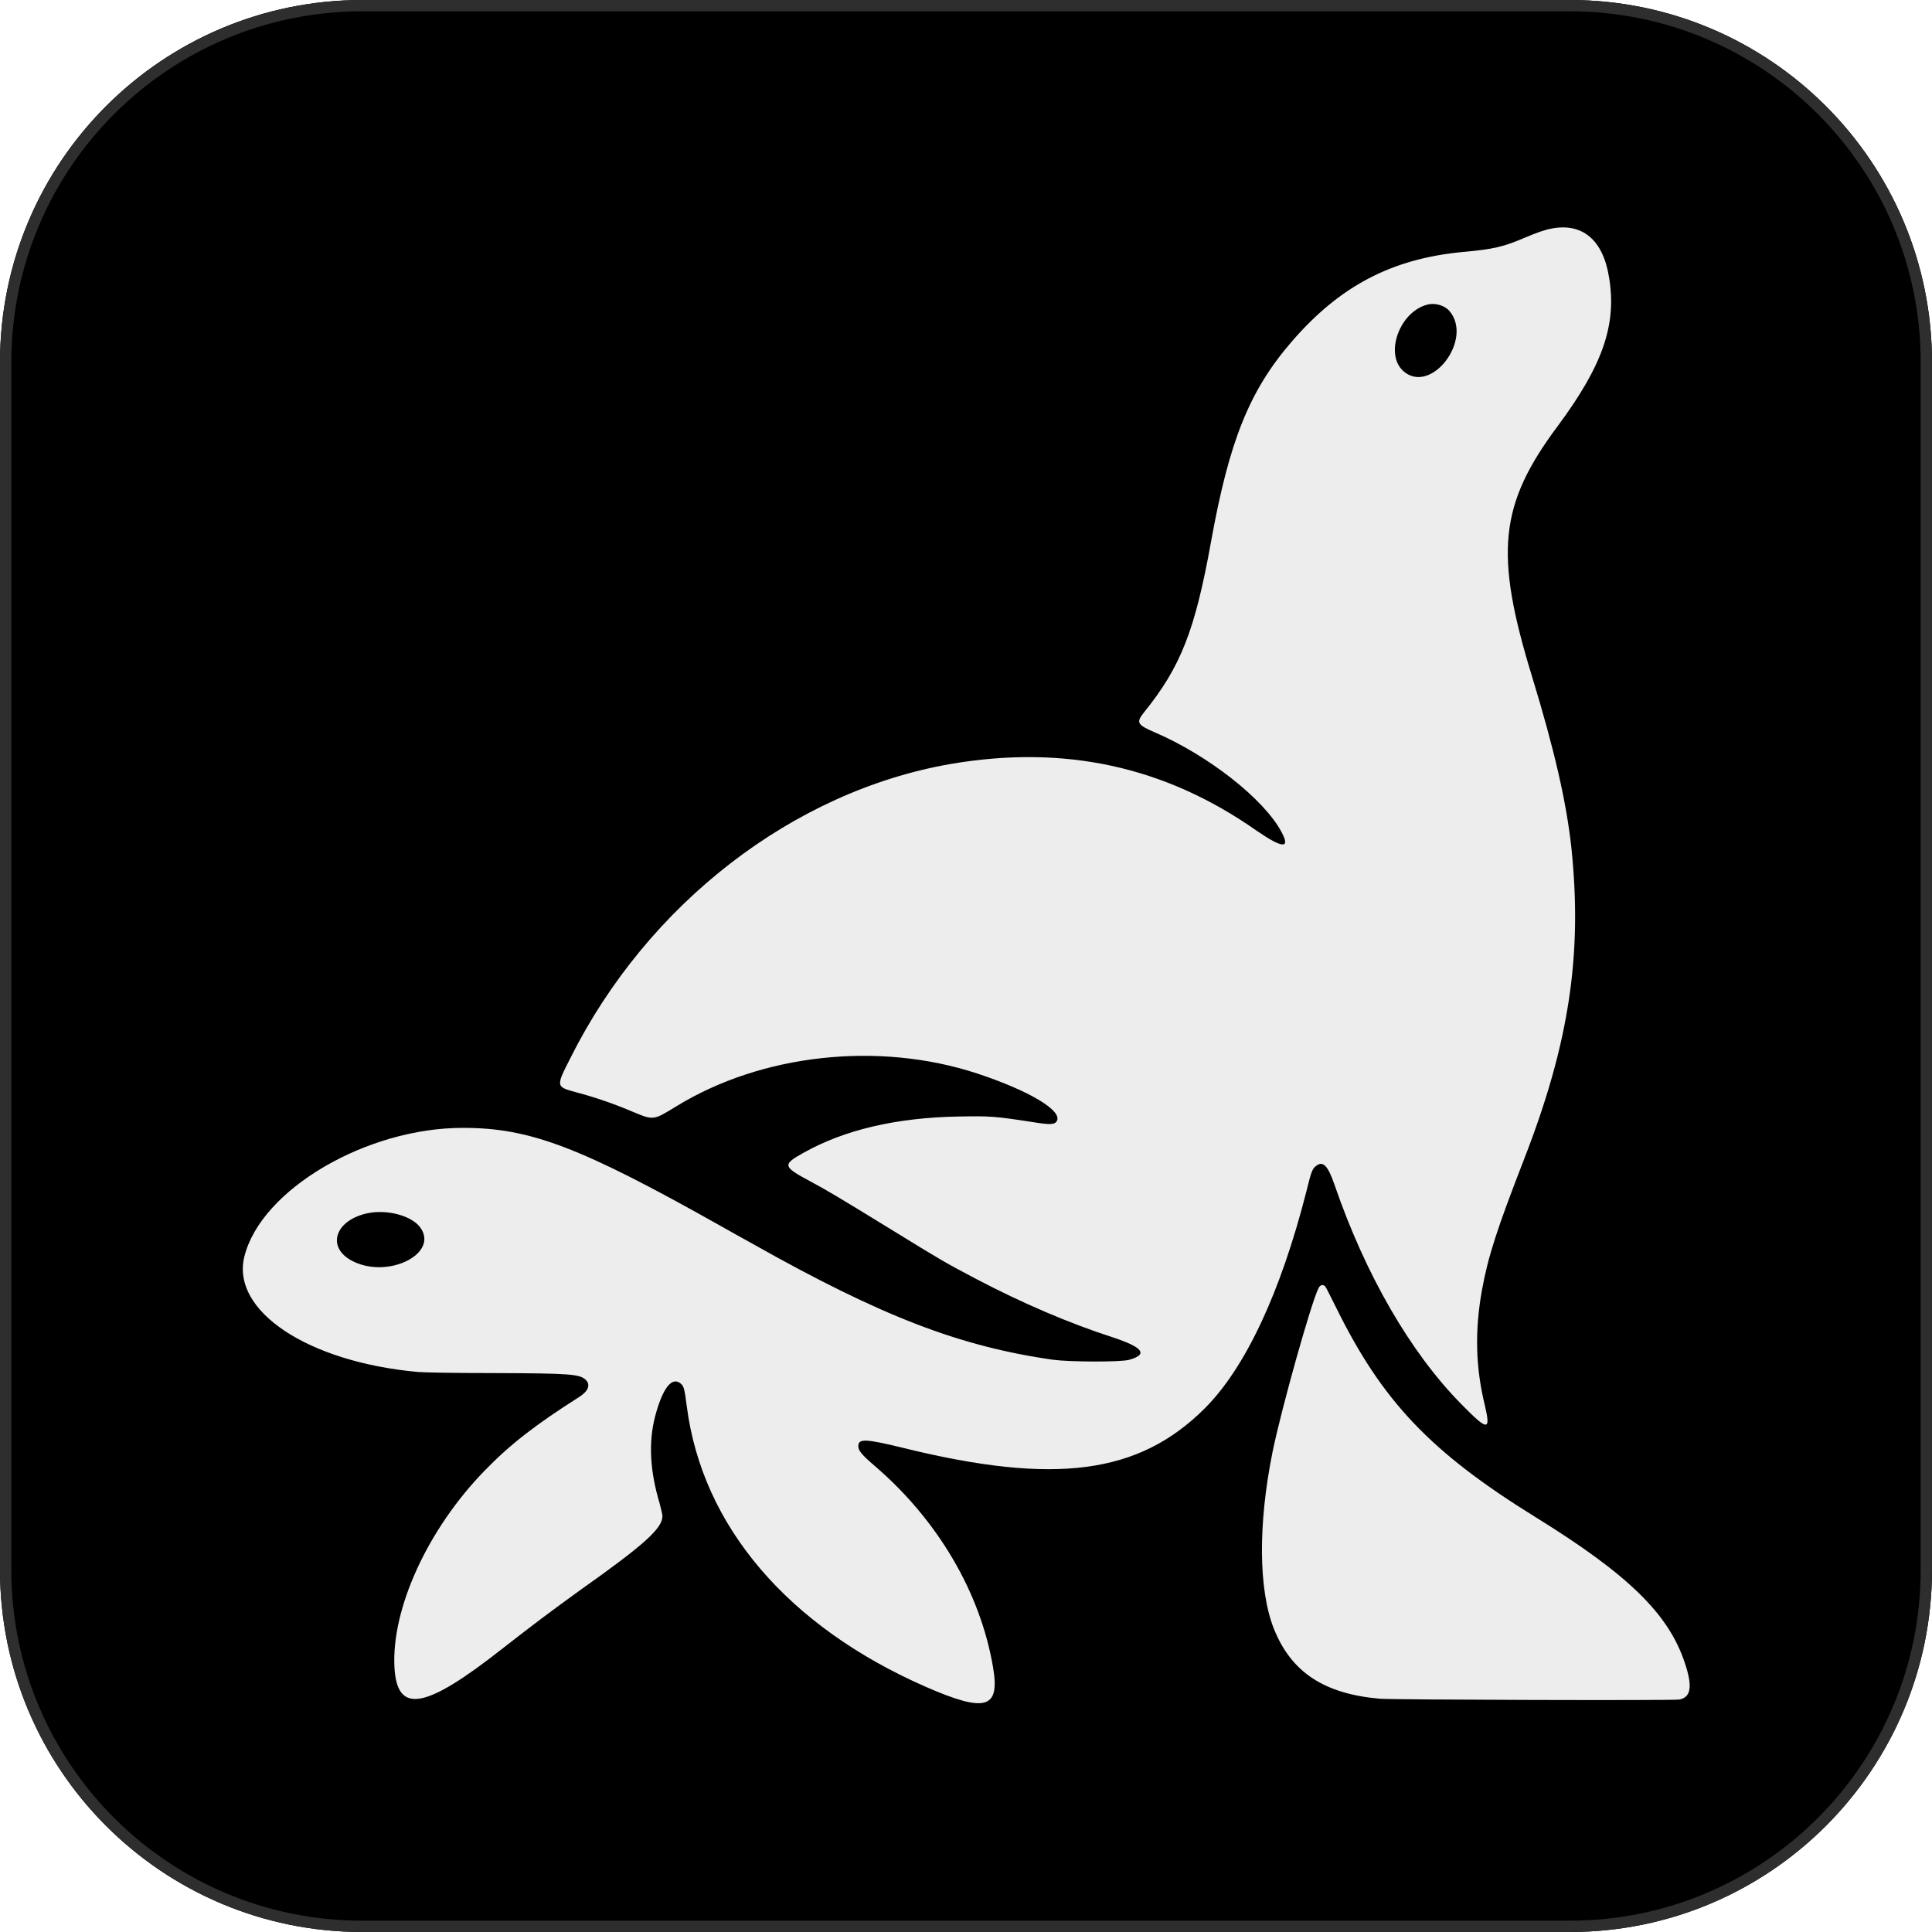
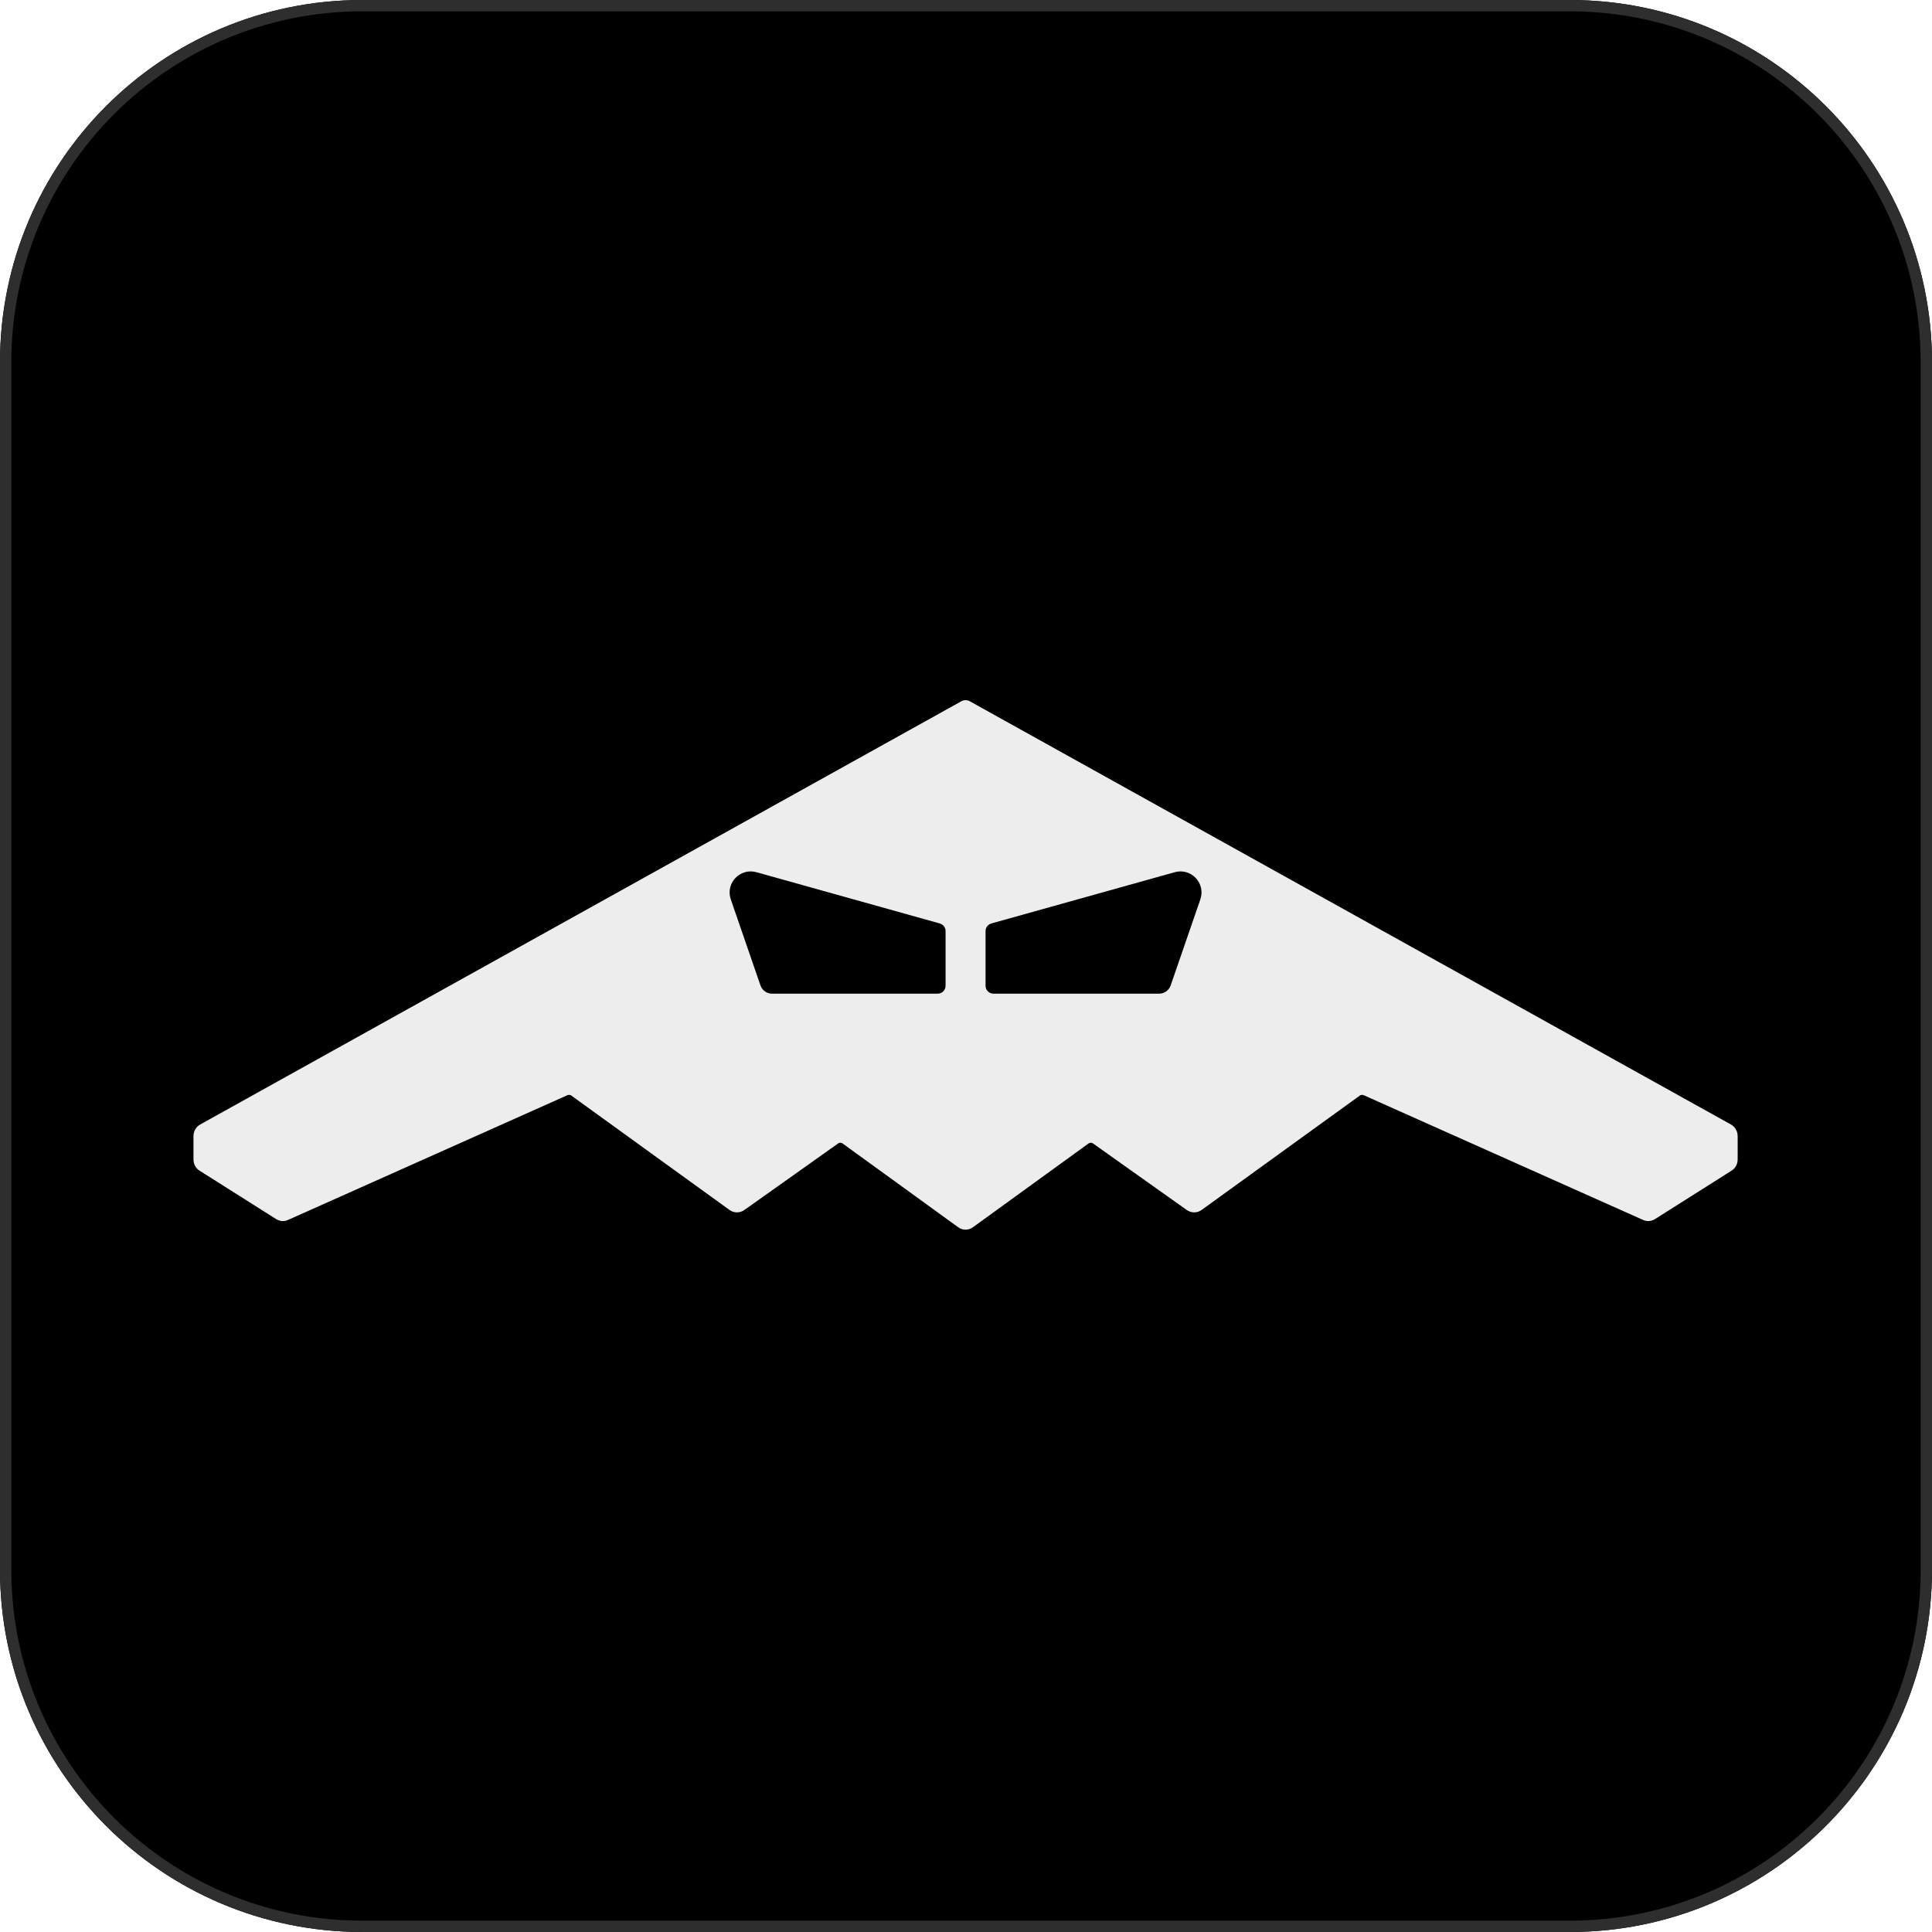
<svg xmlns="http://www.w3.org/2000/svg" width="1024" height="1024" viewBox="0 0 1024 1024">
  <rect width="1024" height="1024" rx="192" fill="#000000" />
  <rect x="3" y="3" width="1018" height="1018" rx="189" fill="none" stroke="#2e2e2e" stroke-width="6" />
-   <path transform="translate(119.899 112) scale(1.436)" fill="#ededed" fill-rule="evenodd" d="M489 6.4C486.8 6.8 483.6 7.9 479.4 9.7C471.5 13.1 467.7 14 456.5 15C430.1 17.5 410.9 27.6 393.1 48.3C377.6 66.3 370.2 84.8 363.5 121.9C357.6 154.7 352.3 168.2 338.7 185C335.8 188.7 336.2 189.5 342.7 192.3C362.5 200.8 383.1 217 389.5 229.1C392.9 235.4 389.9 235.2 380.3 228.6C346.4 204.8 309.3 196.8 267.3 204C209.3 214.1 155.6 255.5 127.1 312.4C121.6 323.2 121.6 323.1 129.3 325.2C136.1 327 142.8 329.3 149.2 332C157.8 335.6 157.4 335.7 166.2 330.3C197.7 311 240.8 306.3 277.1 318.2C296.5 324.6 309 332.1 306.5 335.9C305.7 337.1 304.1 337.2 297.9 336.2C283.7 334 282 333.9 270.5 334.1C247.4 334.5 228.1 339 212.9 347.6C205.2 351.9 205.4 352.6 215.7 358.1C221.5 361.2 226.2 364 245.1 375.6C264.1 387.3 265.3 388 276.5 393.9C293.8 403 311.1 410.4 327.2 415.6C338.4 419.3 340.4 421.9 333.3 423.9C330.2 424.8 311.4 424.7 305.3 423.9C270.8 419 241.9 407.9 194.5 381.2C191.6 379.6 186.2 376.6 182.5 374.5C130.8 345.4 112.2 338.3 87.5 338.3C51.8 338.2 12.8 361.1 6.7 385.8C1.7 405.8 30 424.7 70.8 428.4C73.6 428.6 83.9 428.8 99 428.8C127.2 428.9 130.5 429.2 132.7 431.3C134.6 433.2 133.6 435.6 130 437.8C114.3 447.8 104.9 455 95.5 464.7C74.4 486.3 60.9 515.8 62.1 537.5C63.1 554.8 73.4 553 102.2 530.3C113.2 521.7 120 516.6 130.8 508.8C154.4 492.1 161 486.1 161 481.6C161 481 160.5 478.9 160 477C156.4 465 155.8 454.5 158.3 444.8C161.1 434.2 164.6 429.8 167.9 432.8C168.9 433.7 169.2 434.8 170 441.1C175.7 485.3 207.3 522.3 258.2 544.6C280.4 554.3 285.7 552.7 283 537.2C278.3 509.7 262.6 483 239.4 463.1C234.6 459 233.3 457.4 233.3 455.8C233.3 452.9 235.9 453 250.2 456.5C306 470.2 336.9 466.1 361.2 441.8C376.2 426.8 389.2 399 398.7 361.7C400.5 354.3 400.9 353.4 402.2 352.4C404.8 350.3 406.6 352.2 409 359.1C420.5 392.6 437.1 421.2 455.8 440.2C465.6 450.2 466.8 450.3 464.6 440.9C461.1 426.7 460.8 413.1 463.5 398.1C465.8 385.6 469 375.7 479.1 349.7C495.7 307 500.6 274.3 496.5 235C494.7 218.2 490.2 198.6 482 171.8C468 126.2 469.8 108.3 491.5 79.2C508.1 56.8 513.3 41.8 510.4 24.4C508.2 10.5 500.5 4.1 489 6.4ZM443.5 34.4C433.1 36.9 427.4 52.7 434.5 59C444.7 67.9 460.4 47.3 451.5 36.8C449.8 34.8 446.3 33.7 443.5 34.4ZM52.2 369.8C39.9 372.4 36.8 382.7 46.9 387.6C60.1 394.1 78.8 384.5 71.5 374.9C68.3 370.7 59.4 368.3 52.2 369.8ZM403.1 397.6C400.4 403 389.4 442.2 386.2 457.9C380.8 484.6 381 508.8 386.7 523.2C393.1 539.2 405.2 547.2 425.8 549C430.7 549.4 534.2 549.7 536.3 549.3C540.7 548.5 541.3 544.4 538.3 535.6C532.3 517.6 517.4 503.1 483.3 482C444.5 458 426.7 439.2 409.7 404.7C407.7 400.7 405.9 397.1 405.7 396.9C404.9 395.9 403.7 396.2 403.1 397.6Z" />
+   <path transform="translate(102 339.203) scale(0.785)" fill="#ededed" fill-rule="evenodd" d="M519.1 41.4C520.9 40.4 523.1 40.4 524.9 41.4L1038.7 327.1C1041.6 328.7 1043.3 331.7 1043.3 334.9L1043.3 350.7C1043.3 353.8 1041.8 356.7 1039.2 358.3L987.5 391C985.1 392.5 982.1 392.8 979.5 391.6L790.7 307.3C789.9 307 788.9 307.1 788.2 307.6L681.3 384.9C678.3 387 674.4 387 671.4 384.9L608 339.9C607.1 339.3 606 339.3 605.1 339.9L527 396.5C524 398.7 520 398.7 517 396.5L438.9 339.9C438 339.3 436.9 339.3 436 339.9L372.6 384.9C369.6 387 365.7 387 362.7 384.9L255.8 307.6C255.1 307.1 254.1 307 253.3 307.3L64.5 391.6C61.9 392.8 58.9 392.5 56.5 391L4.8 358.3C2.2 356.7 0.7 353.8 0.7 350.7L0.7 334.9C0.7 331.7 2.4 328.7 5.3 327.1ZM508.5 233.5C508.5 236.4 506.1 238.8 503.2 238.8L391.3 238.8C387.8 238.8 384.7 236.6 383.5 233.2L363.5 175.2C359.7 164.3 369.7 153.7 380.8 156.8L504.6 191.4C506.9 192.1 508.5 194.1 508.5 196.5ZM535.5 196.5C535.5 194.1 537.1 192.1 539.4 191.4L663.2 156.8C674.3 153.7 684.3 164.3 680.5 175.2L660.5 233.2C659.3 236.6 656.2 238.8 652.7 238.8L540.8 238.8C537.9 238.8 535.5 236.4 535.5 233.5Z" />
</svg>
